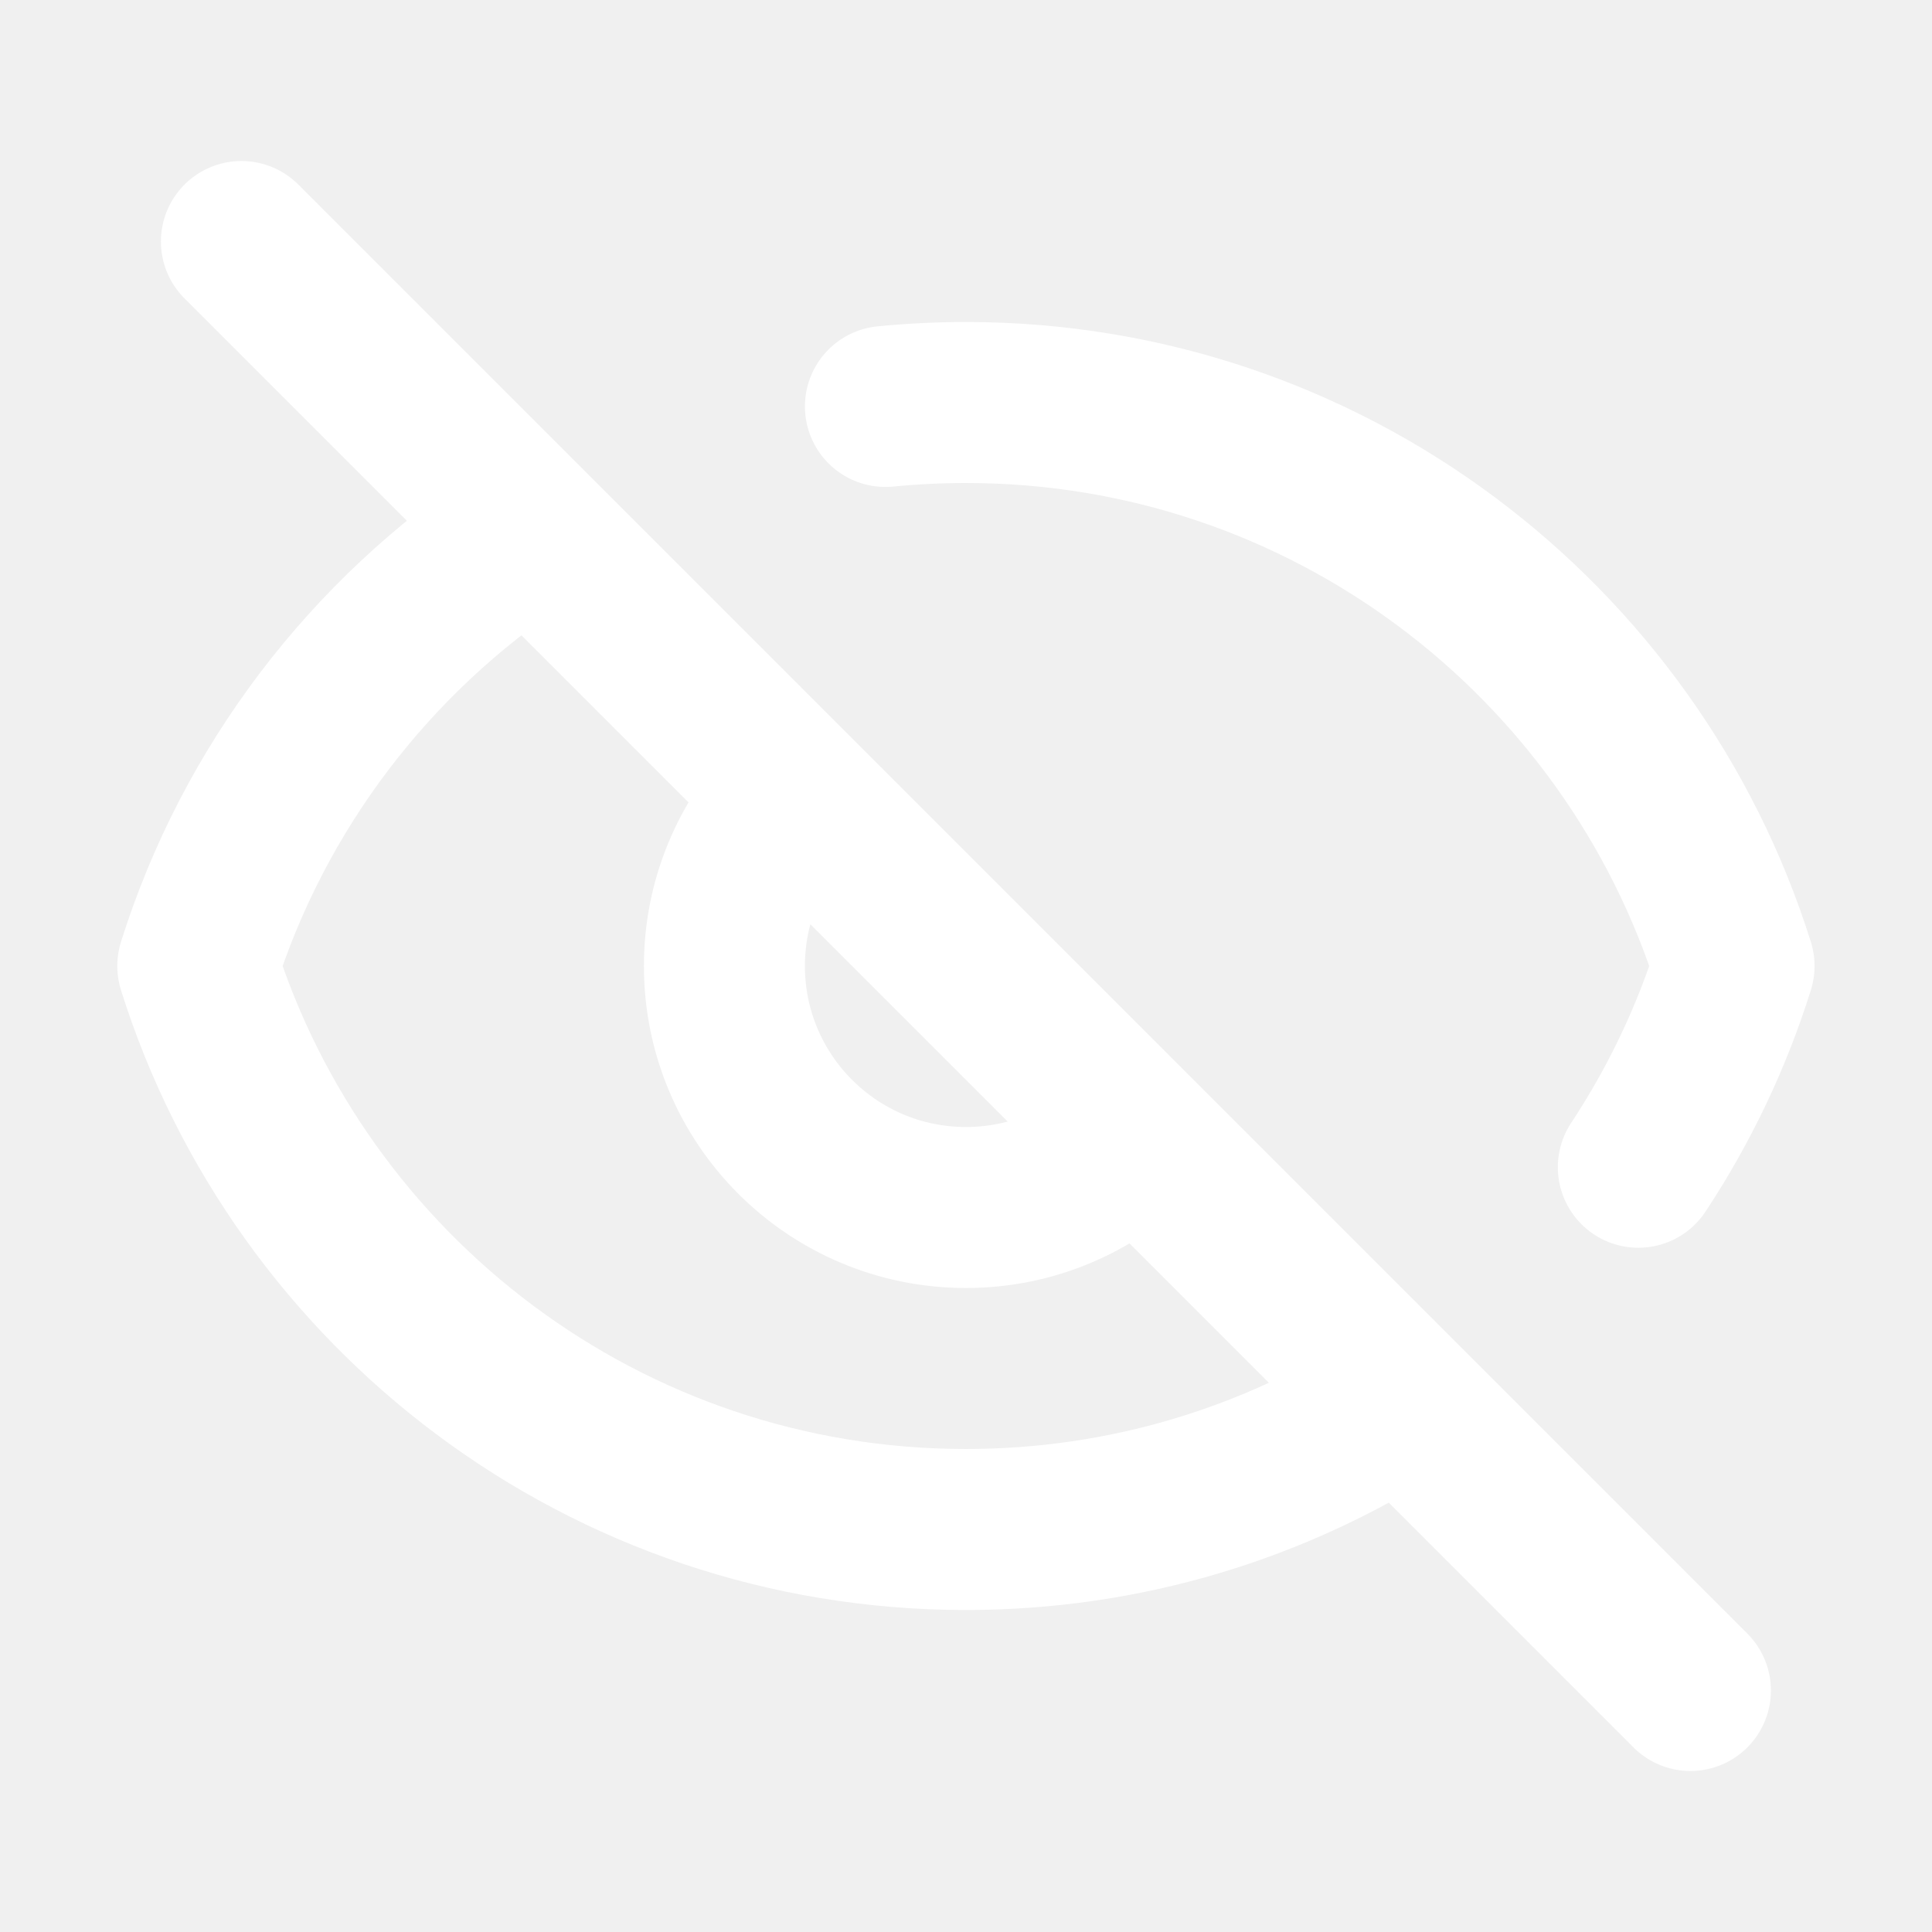
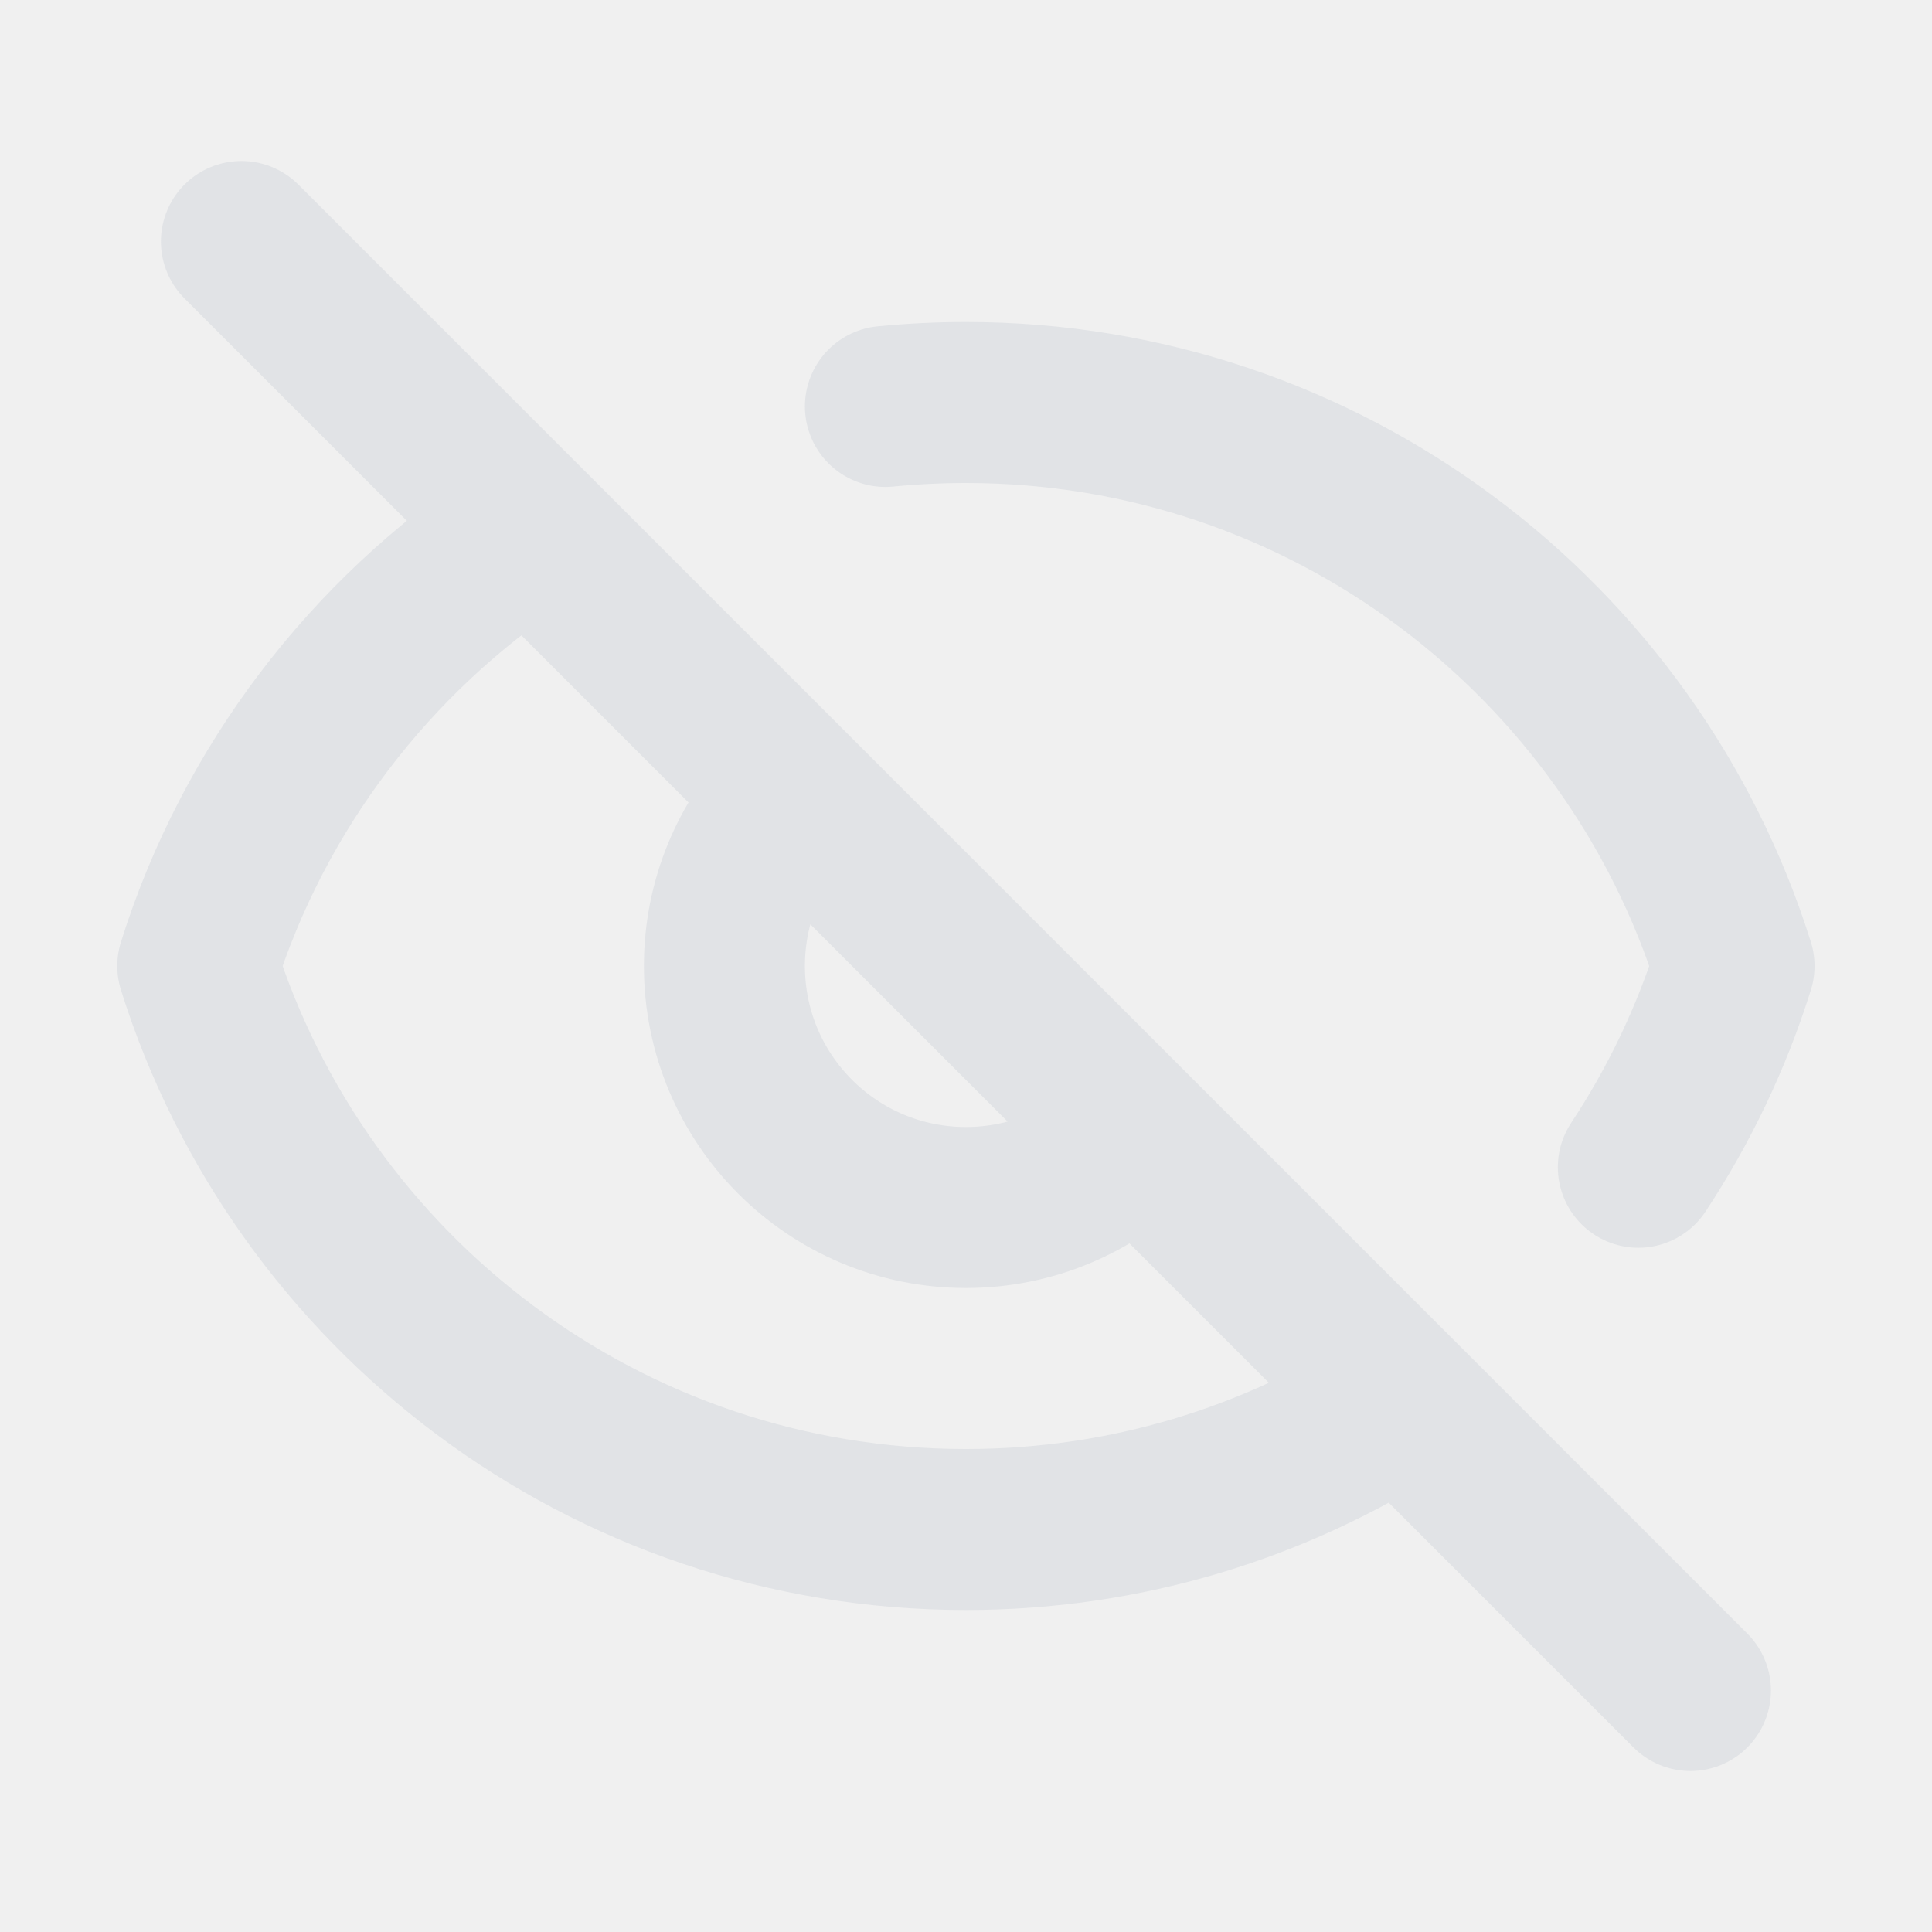
<svg xmlns="http://www.w3.org/2000/svg" width="800px" height="800px" viewBox="0 0 24 24" fill="none">
-   <path d="M2.999 3L20.999 21M9.843 9.914C9.321 10.454 8.999 11.189 8.999 12C8.999 13.657 10.342 15 11.999 15C12.822 15 13.567 14.669 14.109 14.133M6.499 6.647C4.6 7.9 3.153 9.784 2.457 12C3.731 16.057 7.522 19 11.999 19C13.988 19 15.841 18.419 17.399 17.418M10.999 5.049C11.328 5.017 11.662 5 11.999 5C16.477 5 20.267 7.943 21.541 12C21.261 12.894 20.858 13.734 20.352 14.5" stroke="#FFFFFF" stroke-width="2" stroke-linecap="round" stroke-linejoin="round" />
+   <path d="M2.999 3L20.999 21M9.843 9.914C9.321 10.454 8.999 11.189 8.999 12C8.999 13.657 10.342 15 11.999 15C12.822 15 13.567 14.669 14.109 14.133M6.499 6.647C4.6 7.9 3.153 9.784 2.457 12C3.731 16.057 7.522 19 11.999 19C13.988 19 15.841 18.419 17.399 17.418M10.999 5.049C11.328 5.017 11.662 5 11.999 5C16.477 5 20.267 7.943 21.541 12C21.261 12.894 20.858 13.734 20.352 14.5" stroke="#E1E3E6" stroke-width="2" stroke-linecap="round" stroke-linejoin="round" />
</svg>
